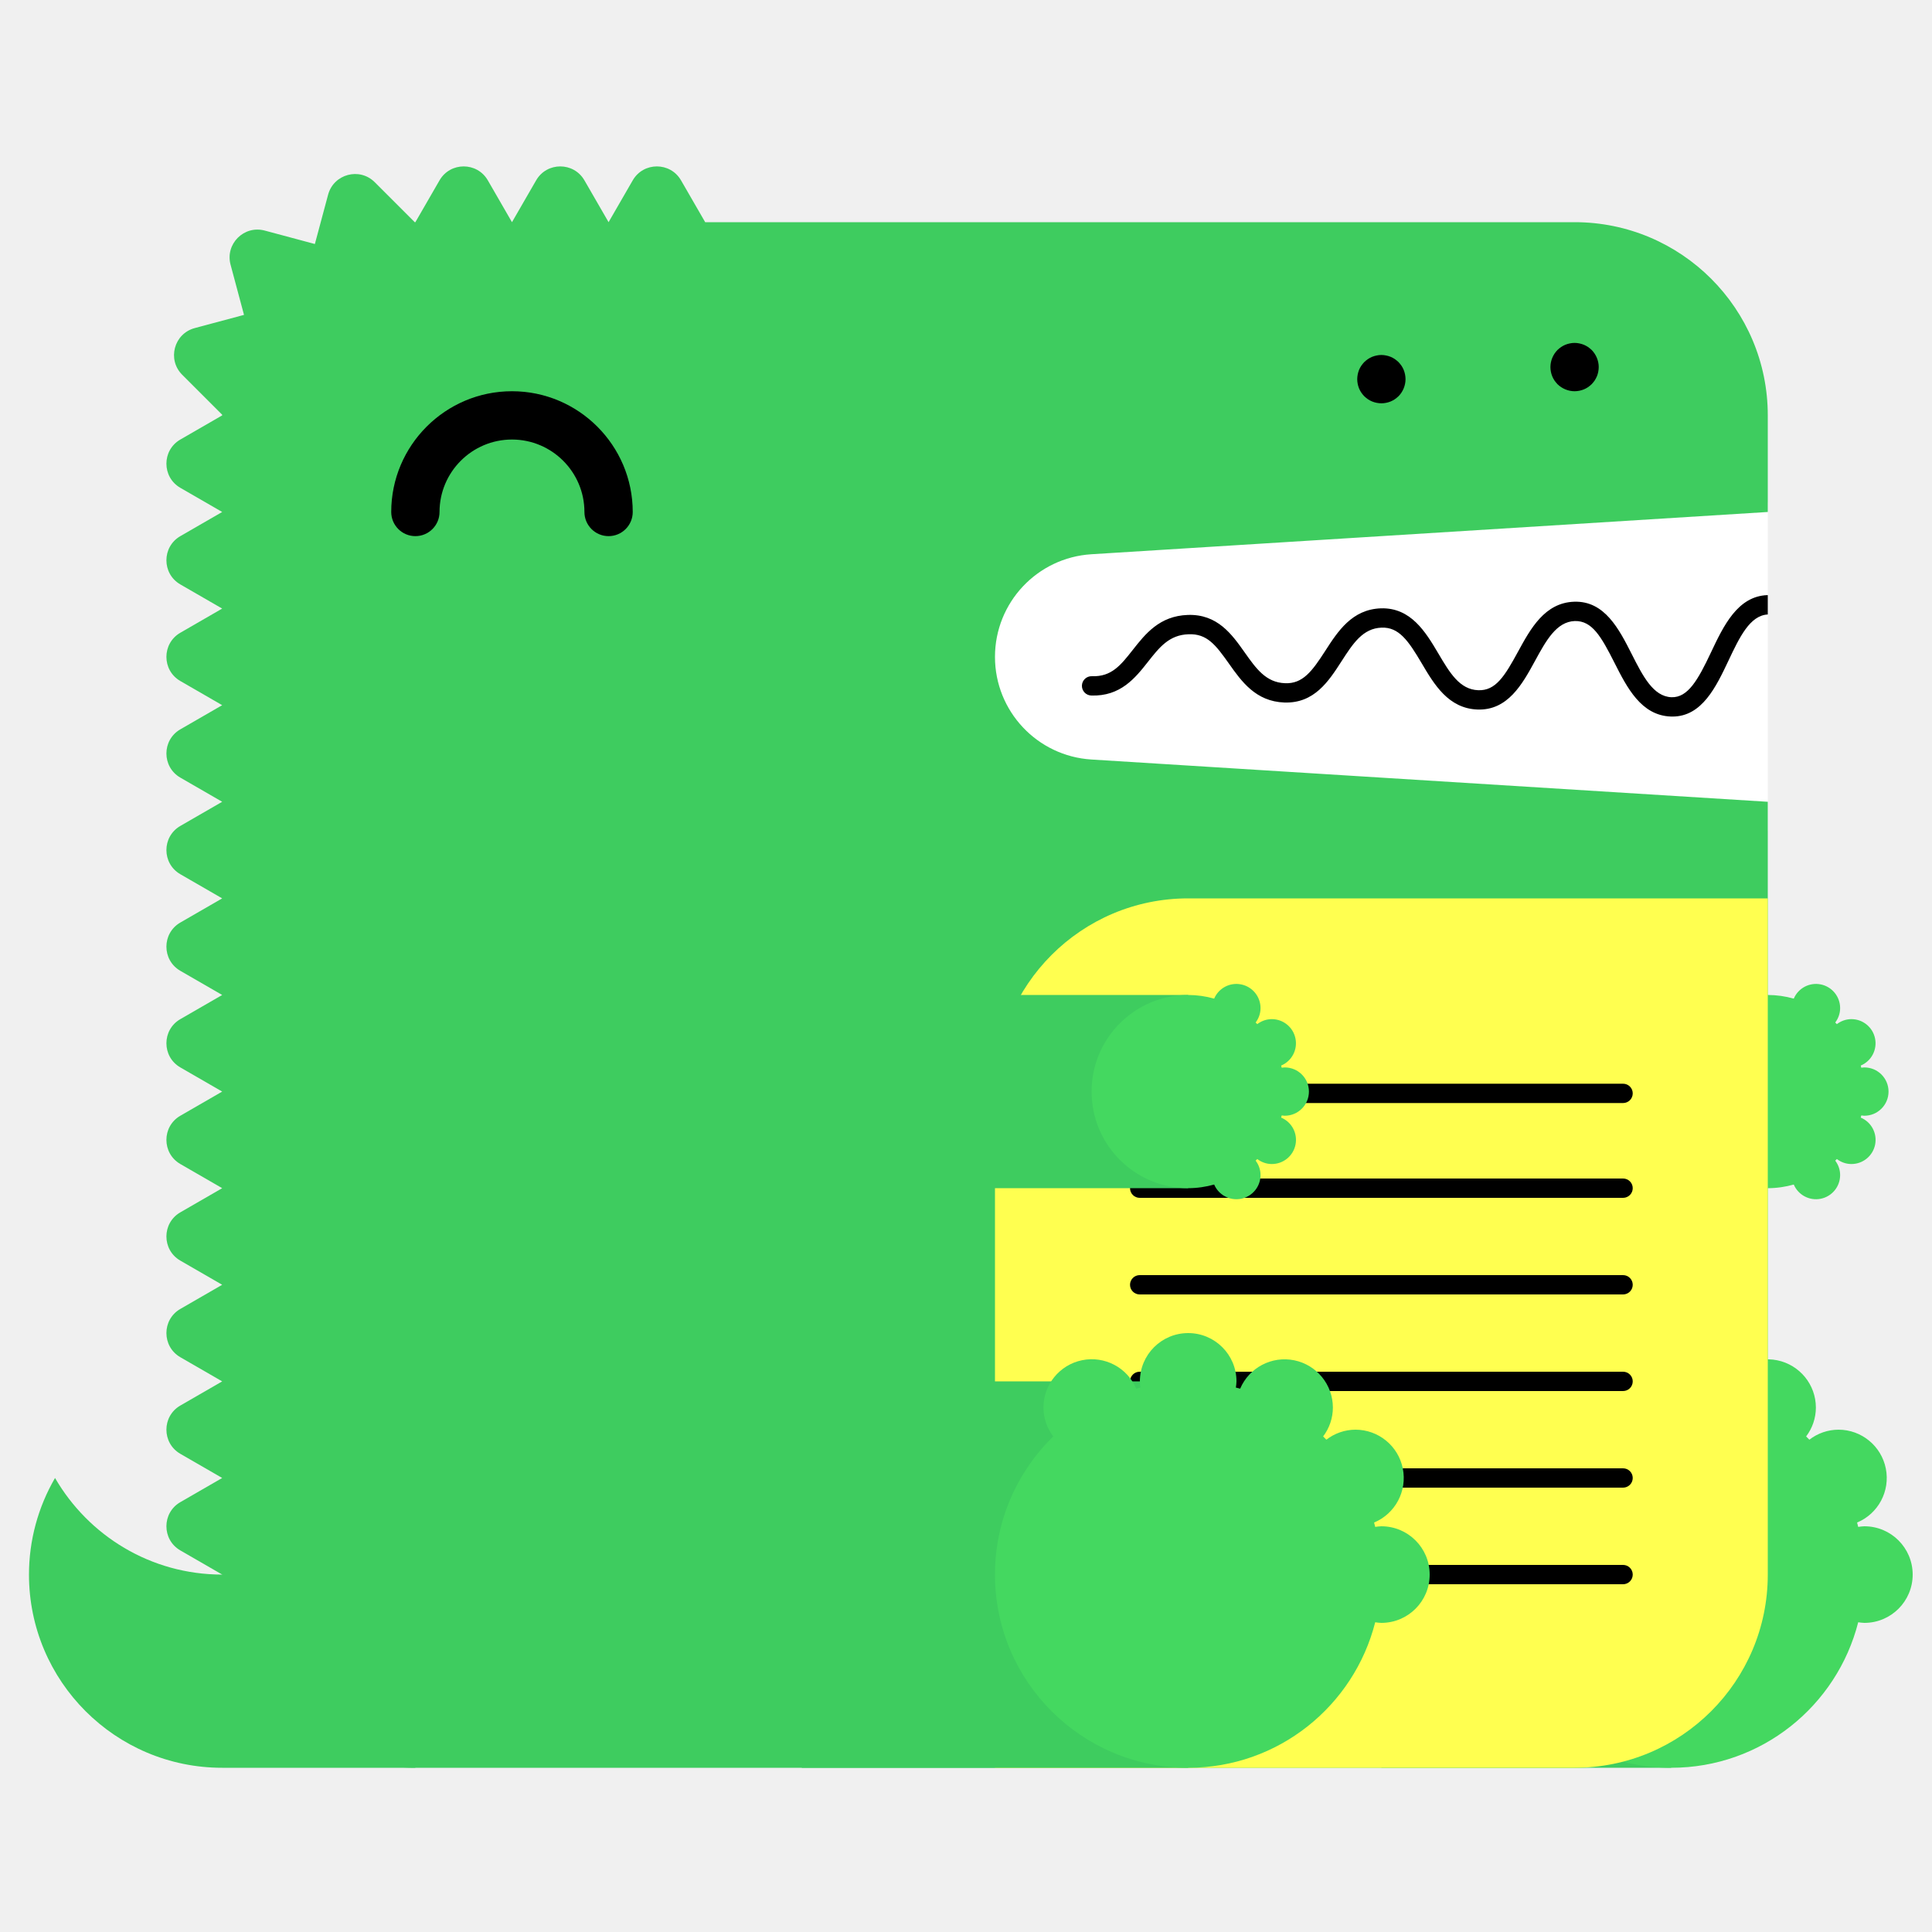
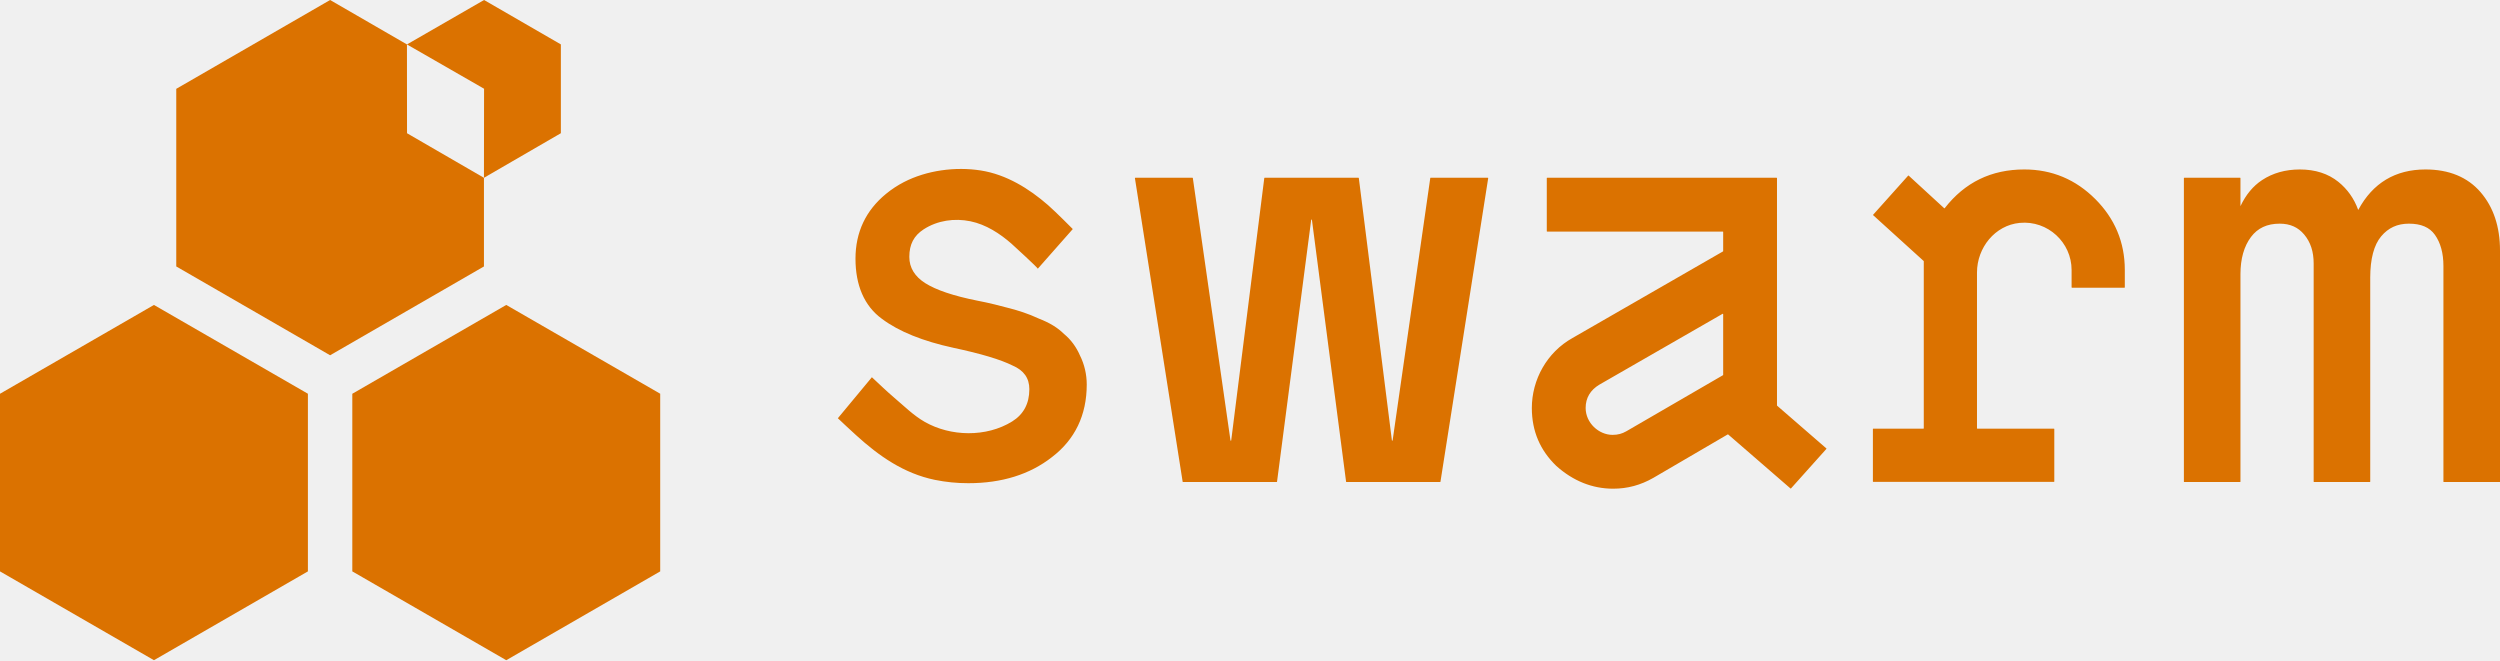
- <svg xmlns="http://www.w3.org/2000/svg" width="200" height="200" viewBox="0 0 200 200">
-   <g fill="none" fill-rule="evenodd">
-     <path fill="#FFF" d="M99 52h84v34H99z" />
-     <path d="M23 163c-7.398 0-13.843-4.027-17.303-10A19.886 19.886 0 0 0 3 163c0 11.046 8.954 20 20 20h20v-20H23z" fill="#3ECC5F" />
-     <path d="M112.98 57.376L183 53V43c0-11.046-8.954-20-20-20H73l-2.5-4.33c-1.112-1.925-3.889-1.925-5 0L63 23l-2.5-4.33c-1.111-1.925-3.889-1.925-5 0L53 23l-2.5-4.33c-1.111-1.925-3.889-1.925-5 0L43 23c-.022 0-.042.003-.065.003l-4.142-4.141c-1.57-1.571-4.252-.853-4.828 1.294l-1.369 5.104-5.192-1.392c-2.148-.575-4.111 1.389-3.535 3.536l1.39 5.193-5.102 1.367c-2.148.576-2.867 3.259-1.296 4.83l4.142 4.142c0 .021-.003.042-.003.064l-4.33 2.5c-1.925 1.111-1.925 3.889 0 5L23 53l-4.33 2.5c-1.925 1.111-1.925 3.889 0 5L23 63l-4.33 2.5c-1.925 1.111-1.925 3.889 0 5L23 73l-4.33 2.5c-1.925 1.111-1.925 3.889 0 5L23 83l-4.33 2.5c-1.925 1.111-1.925 3.889 0 5L23 93l-4.33 2.5c-1.925 1.111-1.925 3.889 0 5L23 103l-4.33 2.5c-1.925 1.111-1.925 3.889 0 5L23 113l-4.33 2.5c-1.925 1.111-1.925 3.889 0 5L23 123l-4.33 2.5c-1.925 1.111-1.925 3.889 0 5L23 133l-4.33 2.5c-1.925 1.111-1.925 3.889 0 5L23 143l-4.33 2.5c-1.925 1.111-1.925 3.889 0 5L23 153l-4.33 2.5c-1.925 1.111-1.925 3.889 0 5L23 163c0 11.046 8.954 20 20 20h120c11.046 0 20-8.954 20-20V83l-70.02-4.376A10.645 10.645 0 0 1 103 68c0-5.621 4.37-10.273 9.98-10.624" fill="#3ECC5F" />
-     <path fill="#3ECC5F" d="M143 183h30v-40h-30z" />
-     <path d="M193 158c-.219 0-.428.037-.639.064-.038-.15-.074-.301-.116-.451A5 5 0 0 0 190.32 148a4.96 4.96 0 0 0-3.016 1.036 26.531 26.531 0 0 0-.335-.336 4.955 4.955 0 0 0 1.011-2.987 5 5 0 0 0-9.599-1.959c-.148-.042-.297-.077-.445-.115.027-.211.064-.42.064-.639a5 5 0 0 0-5-5 5 5 0 0 0-5 5c0 .219.037.428.064.639-.148.038-.297.073-.445.115a4.998 4.998 0 0 0-9.599 1.959c0 1.125.384 2.151 1.011 2.987-3.717 3.632-6.031 8.693-6.031 14.3 0 11.046 8.954 20 20 20 9.339 0 17.16-6.41 19.361-15.064.211.027.42.064.639.064a5 5 0 0 0 5-5 5 5 0 0 0-5-5" fill="#44D860" />
-     <path fill="#3ECC5F" d="M153 123h30v-20h-30z" />
-     <path d="M193 115.5a2.5 2.5 0 1 0 0-5c-.109 0-.214.019-.319.032-.02-.075-.037-.15-.058-.225a2.501 2.501 0 0 0-.963-4.807c-.569 0-1.088.197-1.508.518a6.653 6.653 0 0 0-.168-.168c.314-.417.506-.931.506-1.494a2.5 2.5 0 0 0-4.8-.979A9.987 9.987 0 0 0 183 103c-5.522 0-10 4.478-10 10s4.478 10 10 10c.934 0 1.833-.138 2.69-.377a2.5 2.5 0 0 0 4.8-.979c0-.563-.192-1.077-.506-1.494.057-.055.113-.111.168-.168.42.321.939.518 1.508.518a2.5 2.5 0 0 0 .963-4.807c.021-.074.038-.15.058-.225.105.013.21.032.319.032" fill="#44D860" />
-     <path d="M63 55.5a2.5 2.5 0 0 1-2.5-2.5c0-4.136-3.364-7.5-7.5-7.5s-7.5 3.364-7.5 7.5a2.5 2.5 0 1 1-5 0c0-6.893 5.607-12.5 12.5-12.5S65.5 46.107 65.5 53a2.5 2.5 0 0 1-2.5 2.5" fill="#000" />
-     <path d="M103 183h60c11.046 0 20-8.954 20-20V93h-60c-11.046 0-20 8.954-20 20v70z" fill="#FFFF50" />
-     <path d="M168.02 124h-50.04a1 1 0 1 1 0-2h50.04a1 1 0 1 1 0 2m0 20h-50.04a1 1 0 1 1 0-2h50.04a1 1 0 1 1 0 2m0 20h-50.04a1 1 0 1 1 0-2h50.04a1 1 0 1 1 0 2m0-49.814h-50.04a1 1 0 1 1 0-2h50.04a1 1 0 1 1 0 2m0 19.814h-50.04a1 1 0 1 1 0-2h50.04a1 1 0 1 1 0 2m0 20h-50.04a1 1 0 1 1 0-2h50.04a1 1 0 1 1 0 2M183 61.611c-.012 0-.022-.006-.034-.005-3.09.105-4.552 3.196-5.842 5.923-1.346 2.85-2.387 4.703-4.093 4.647-1.889-.068-2.969-2.202-4.113-4.46-1.314-2.594-2.814-5.536-5.963-5.426-3.046.104-4.513 2.794-5.807 5.167-1.377 2.528-2.314 4.065-4.121 3.994-1.927-.07-2.951-1.805-4.136-3.813-1.321-2.236-2.848-4.75-5.936-4.664-2.994.103-4.465 2.385-5.763 4.4-1.373 2.13-2.335 3.428-4.165 3.351-1.973-.07-2.992-1.51-4.171-3.177-1.324-1.873-2.816-3.993-5.895-3.89-2.928.1-4.399 1.97-5.696 3.618-1.232 1.564-2.194 2.802-4.229 2.724a1 1 0 0 0-.072 2c3.017.101 4.545-1.8 5.872-3.487 1.177-1.496 2.193-2.787 4.193-2.855 1.926-.082 2.829 1.115 4.195 3.045 1.297 1.834 2.769 3.914 5.731 4.021 3.103.104 4.596-2.215 5.918-4.267 1.182-1.834 2.202-3.417 4.15-3.484 1.793-.067 2.769 1.35 4.145 3.681 1.297 2.197 2.766 4.686 5.787 4.796 3.125.108 4.634-2.62 5.949-5.035 1.139-2.088 2.214-4.06 4.119-4.126 1.793-.042 2.728 1.595 4.111 4.33 1.292 2.553 2.757 5.445 5.825 5.556l.169.003c3.064 0 4.518-3.075 5.805-5.794 1.139-2.41 2.217-4.68 4.067-4.773v-2z" fill="#000" />
-     <path fill="#3ECC5F" d="M83 183h40v-40H83z" />
-     <path d="M143 158c-.219 0-.428.037-.639.064-.038-.15-.074-.301-.116-.451A5 5 0 0 0 140.32 148a4.96 4.96 0 0 0-3.016 1.036 26.531 26.531 0 0 0-.335-.336 4.955 4.955 0 0 0 1.011-2.987 5 5 0 0 0-9.599-1.959c-.148-.042-.297-.077-.445-.115.027-.211.064-.42.064-.639a5 5 0 0 0-5-5 5 5 0 0 0-5 5c0 .219.037.428.064.639-.148.038-.297.073-.445.115a4.998 4.998 0 0 0-9.599 1.959c0 1.125.384 2.151 1.011 2.987-3.717 3.632-6.031 8.693-6.031 14.3 0 11.046 8.954 20 20 20 9.339 0 17.16-6.41 19.361-15.064.211.027.42.064.639.064a5 5 0 0 0 5-5 5 5 0 0 0-5-5" fill="#44D860" />
-     <path fill="#3ECC5F" d="M83 123h40v-20H83z" />
-     <path d="M133 115.5a2.5 2.5 0 1 0 0-5c-.109 0-.214.019-.319.032-.02-.075-.037-.15-.058-.225a2.501 2.501 0 0 0-.963-4.807c-.569 0-1.088.197-1.508.518a6.653 6.653 0 0 0-.168-.168c.314-.417.506-.931.506-1.494a2.5 2.5 0 0 0-4.8-.979A9.987 9.987 0 0 0 123 103c-5.522 0-10 4.478-10 10s4.478 10 10 10c.934 0 1.833-.138 2.69-.377a2.5 2.5 0 0 0 4.8-.979c0-.563-.192-1.077-.506-1.494.057-.055.113-.111.168-.168.42.321.939.518 1.508.518a2.5 2.5 0 0 0 .963-4.807c.021-.074.038-.15.058-.225.105.013.21.032.319.032" fill="#44D860" />
-     <path d="M143 41.75c-.16 0-.33-.02-.49-.05a2.52 2.52 0 0 1-.47-.14c-.15-.06-.29-.14-.431-.23-.13-.09-.259-.2-.38-.31-.109-.12-.219-.24-.309-.38s-.17-.28-.231-.43a2.619 2.619 0 0 1-.189-.96c0-.16.02-.33.05-.49.03-.16.08-.31.139-.47.061-.15.141-.29.231-.43.09-.13.2-.26.309-.38.121-.11.25-.22.38-.31.141-.09.281-.17.431-.23.149-.06.31-.11.47-.14.32-.07.65-.07.98 0 .159.03.32.08.47.14.149.06.29.14.43.23.13.09.259.2.38.31.11.12.22.25.31.38.09.14.17.28.23.43.06.16.11.31.14.47.029.16.05.33.05.49 0 .66-.271 1.31-.73 1.77-.121.11-.25.22-.38.31-.14.09-.281.17-.43.23a2.565 2.565 0 0 1-.96.19m20-1.25c-.66 0-1.3-.27-1.771-.73a3.802 3.802 0 0 1-.309-.38c-.09-.14-.17-.28-.231-.43a2.619 2.619 0 0 1-.189-.96c0-.66.27-1.3.729-1.77.121-.11.25-.22.38-.31.141-.09.281-.17.431-.23.149-.06.31-.11.47-.14.32-.07.66-.07.98 0 .159.03.32.08.47.14.149.06.29.14.43.23.13.09.259.2.38.31.459.47.73 1.11.73 1.77 0 .16-.021.33-.05.49-.03.16-.08.32-.14.47-.07.15-.14.29-.23.43-.09.13-.2.26-.31.38-.121.11-.25.22-.38.31-.14.09-.281.17-.43.23a2.565 2.565 0 0 1-.96.19" fill="#000" />
+ <svg xmlns="http://www.w3.org/2000/svg" class="h-6 lg:h-9 fill-current group-hover:text-opacity-75 duration-150 text-white" viewBox="0 0 4222.16 1115" version="1.1" id="svg10">
+   <defs id="defs14" />
+   <path d="M0 665.01V965l260 150 260-150.01V664.96L260 515 0 665.01zM855 515 595 665v299.99L855 1115l260-150.01V664.95L855 515zM817.32 300.27l-129.91-75.25-.13-149.98L557.5 0 297.68 150.01V450L557.5 600l259.82-150V300.27z" id="path2" style="fill:#db7200;fill-opacity:1" />
+   <path d="m817.32 300.27 129.91-75.3V75L817.52 0 687.28 75.04l130.24 74.83-.2 150.4z" id="path4" style="fill:#db7200;fill-opacity:1" />
+   <g id="g8" style="fill:#db7200;fill-opacity:1">
+     <path d="m2415.53 300.74-63.56 442.98c-.1.73-1.16.72-1.25-.01l-55.85-442.95a.63.63 0 0 0-.63-.55h-158.41a.64.64 0 0 0-.63.55l-55.85 442.99c-.09.73-1.15.74-1.25.01l-63.56-443.01a.63.63 0 0 0-.63-.54h-96.57a.63.63 0 0 0-.62.73l80.61 512.59c.05.31.31.53.62.53h158.16c.32 0 .59-.24.63-.55l57.68-442.16c.1-.73 1.16-.73 1.25 0l57.67 442.16c.04.31.31.55.63.55h158.16c.31 0 .58-.23.62-.53l80.61-512.59a.63.63 0 0 0-.62-.73h-96.58a.64.64 0 0 0-.63.54ZM4189.53 324.76c-22.01-25.59-53.37-38.57-93.2-38.57-50.94 0-89.06 22.89-113.39 68.06h-.38c-6.8-18.86-18-34.68-33.35-47.1-17.22-13.9-39.1-20.95-65.04-20.95-24.32 0-45.81 6.04-63.86 17.96-15.22 10.05-27.46 24.82-36.48 44.02v-47.33a.63.63 0 0 0-.63-.63h-94.28a.63.63 0 0 0-.63.63v512.58c0 .35.28.63.63.63h94.28c.35 0 .63-.28.63-.63V463.06c0-25.95 5.98-47.08 17.77-62.81 11.37-15.15 27.25-22.51 48.55-22.51 17.46 0 30.98 6.01 41.33 18.38 10.75 12.85 15.98 28.86 15.98 48.93v368.38c0 .35.28.63.63.63h94.28c.35 0 .63-.28.63-.63V469.06c0-31.75 6.22-55.29 18.48-69.94 12.04-14.39 27.36-21.39 46.83-21.39 20.53 0 34.89 6.16 43.91 18.83 9.55 13.45 14.39 31.1 14.39 52.48v364.37c0 .35.28.63.63.63h94.92V423.03c0-39.98-10.98-73.04-32.64-98.27ZM3084.49 758.16l-59.73 66.7a.64.64 0 0 1-.9.06l-105.21-91.18a.65.65 0 0 0-.75-.07l-125.83 73.49c-21.21 12.12-43.43 18.18-67.66 18.18-35.35 0-67.66-13.12-95.94-38.37-27.27-26.26-41.41-58.58-41.41-97.96 0-47.46 25.25-93.92 68.67-118.16l254.16-146.24c.2-.11.32-.33.32-.56v-32.32a.64.64 0 0 0-.64-.64h-296.62a.64.64 0 0 1-.64-.64v-89.59c0-.36.29-.64.64-.64h387.51c.36 0 .64.29.64.64v383.82c0 .19.08.36.22.49l83.1 72.09c.27.24.3.65.06.92Zm-337.87-29.78 163.27-94.74c.2-.12.32-.33.32-.56V530.54c0-.5-.54-.8-.96-.56L2701.17 649.6c-15.15 9.09-23.23 22.22-23.23 39.39 0 25.24 22.22 45.45 45.45 45.45 9.09 0 16.15-2.02 23.23-6.07ZM3538.58 336.12c-32.96-32.95-72.9-49.93-119.84-49.93-55.69 0-100.48 21.79-134.38 65.37a.61.61 0 0 1-.91.08l-59.94-55.04a.63.63 0 0 0-.9.04l-59.07 65.96a.64.64 0 0 0 .05.9l85.2 77.28c.13.12.21.29.21.47V723.3c0 .35-.29.64-.64.64h-84.66a.64.64 0 0 0-.64.64v88.59c0 .35.29.64.64.64h305.1c.35 0 .64-.29.64-.64v-88.59a.64.64 0 0 0-.64-.64h-129.29a.64.64 0 0 1-.64-.64V460.25c0-41.97 30.45-79.89 72.23-83.83 47.34-4.47 87.54 33.06 87.54 79.52v29.32c0 .35.29.64.64.64h88.6c.35 0 .64-.29.64-.64v-29.32c0-46.93-16.98-86.88-49.93-119.83ZM1823.98 600.5c-6.22-14.51-15.66-27.21-26.99-36.45-10.58-10.57-24.11-18.85-42.32-25.91-18.6-8.75-35.87-13.85-48.84-17.31-16.85-4.49-35.01-9.21-55.39-13.09-39.83-7.96-69.35-17.88-87.71-29.47-17.93-11.33-27.02-26.26-27.02-44.41 0-21.06 7.64-35.8 24.2-46.53 23.29-15.09 52.03-19.17 79.01-13.62 26.1 5.37 49.63 20.56 69.41 37.92 4.02 3.53 45.13 41.31 44.37 42.17l59.09-66.95s-28.44-28.8-41.92-40.54c-32.14-27.98-70.36-51.61-113.41-58.4-42.77-6.75-91.43-.29-129.98 19.65a172.67 172.67 0 0 0-29.97 19.71c-34.32 28.08-51.71 64.95-51.71 109.61s14.69 79.88 44.84 101.71c28.29 21.22 68.98 37.67 120.97 48.89 45.94 9.77 79.31 19.77 99.4 29.8 19.12 8.19 28.41 21.3 28.41 40.07 0 24.19-9.75 42.5-29.07 54.46-43.51 26.94-103.96 25.74-147.95.48-18.97-10.9-34.68-26.71-51.3-40.74-12.75-10.88-24.81-22.56-37.09-33.97-.14-.13-.28-.26-.48-.52l-57.52 69.28c-.17.21 28.12 26.19 30.59 28.44 38.88 35.44 80.79 64.78 133.12 75.62a280.5 280.5 0 0 0 56.85 5.65c56.29 0 103.73-14.81 140.95-43.99 39.04-29.79 58.84-71.09 58.84-122.73 0-17.07-3.97-34.03-11.37-48.82Z" id="path6" style="fill:#db7200;fill-opacity:1" />
  </g>
</svg>
